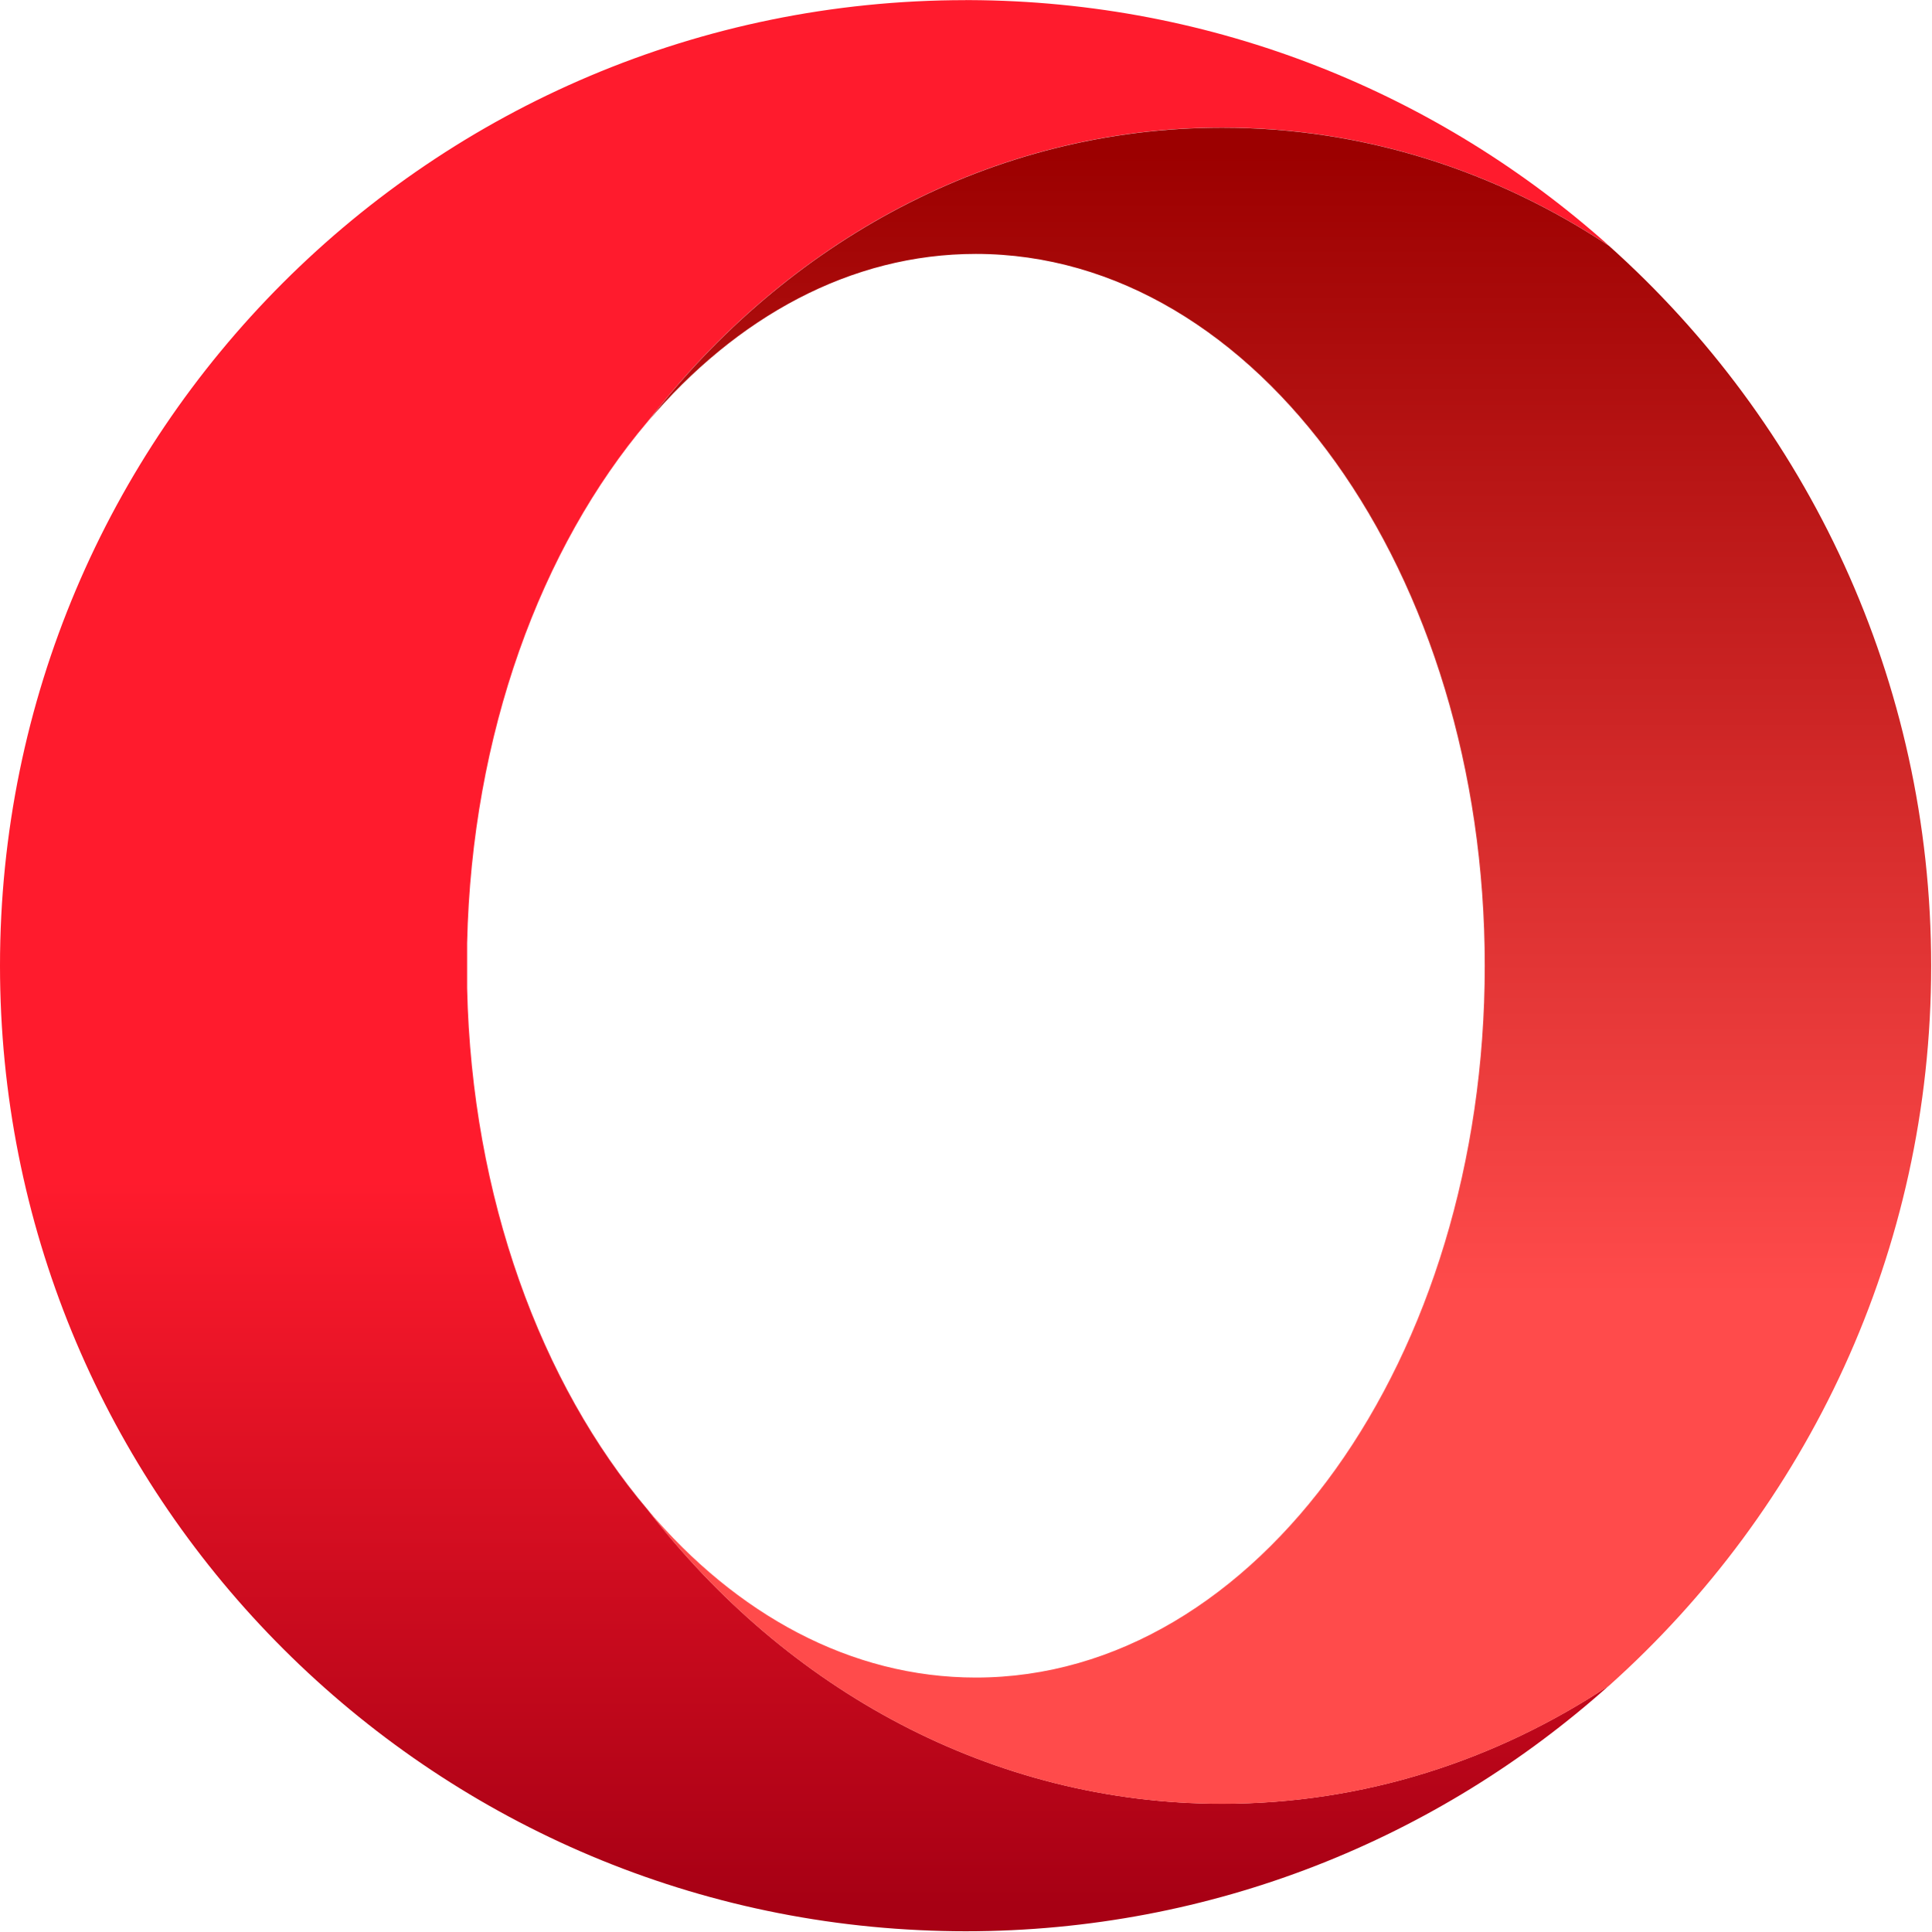
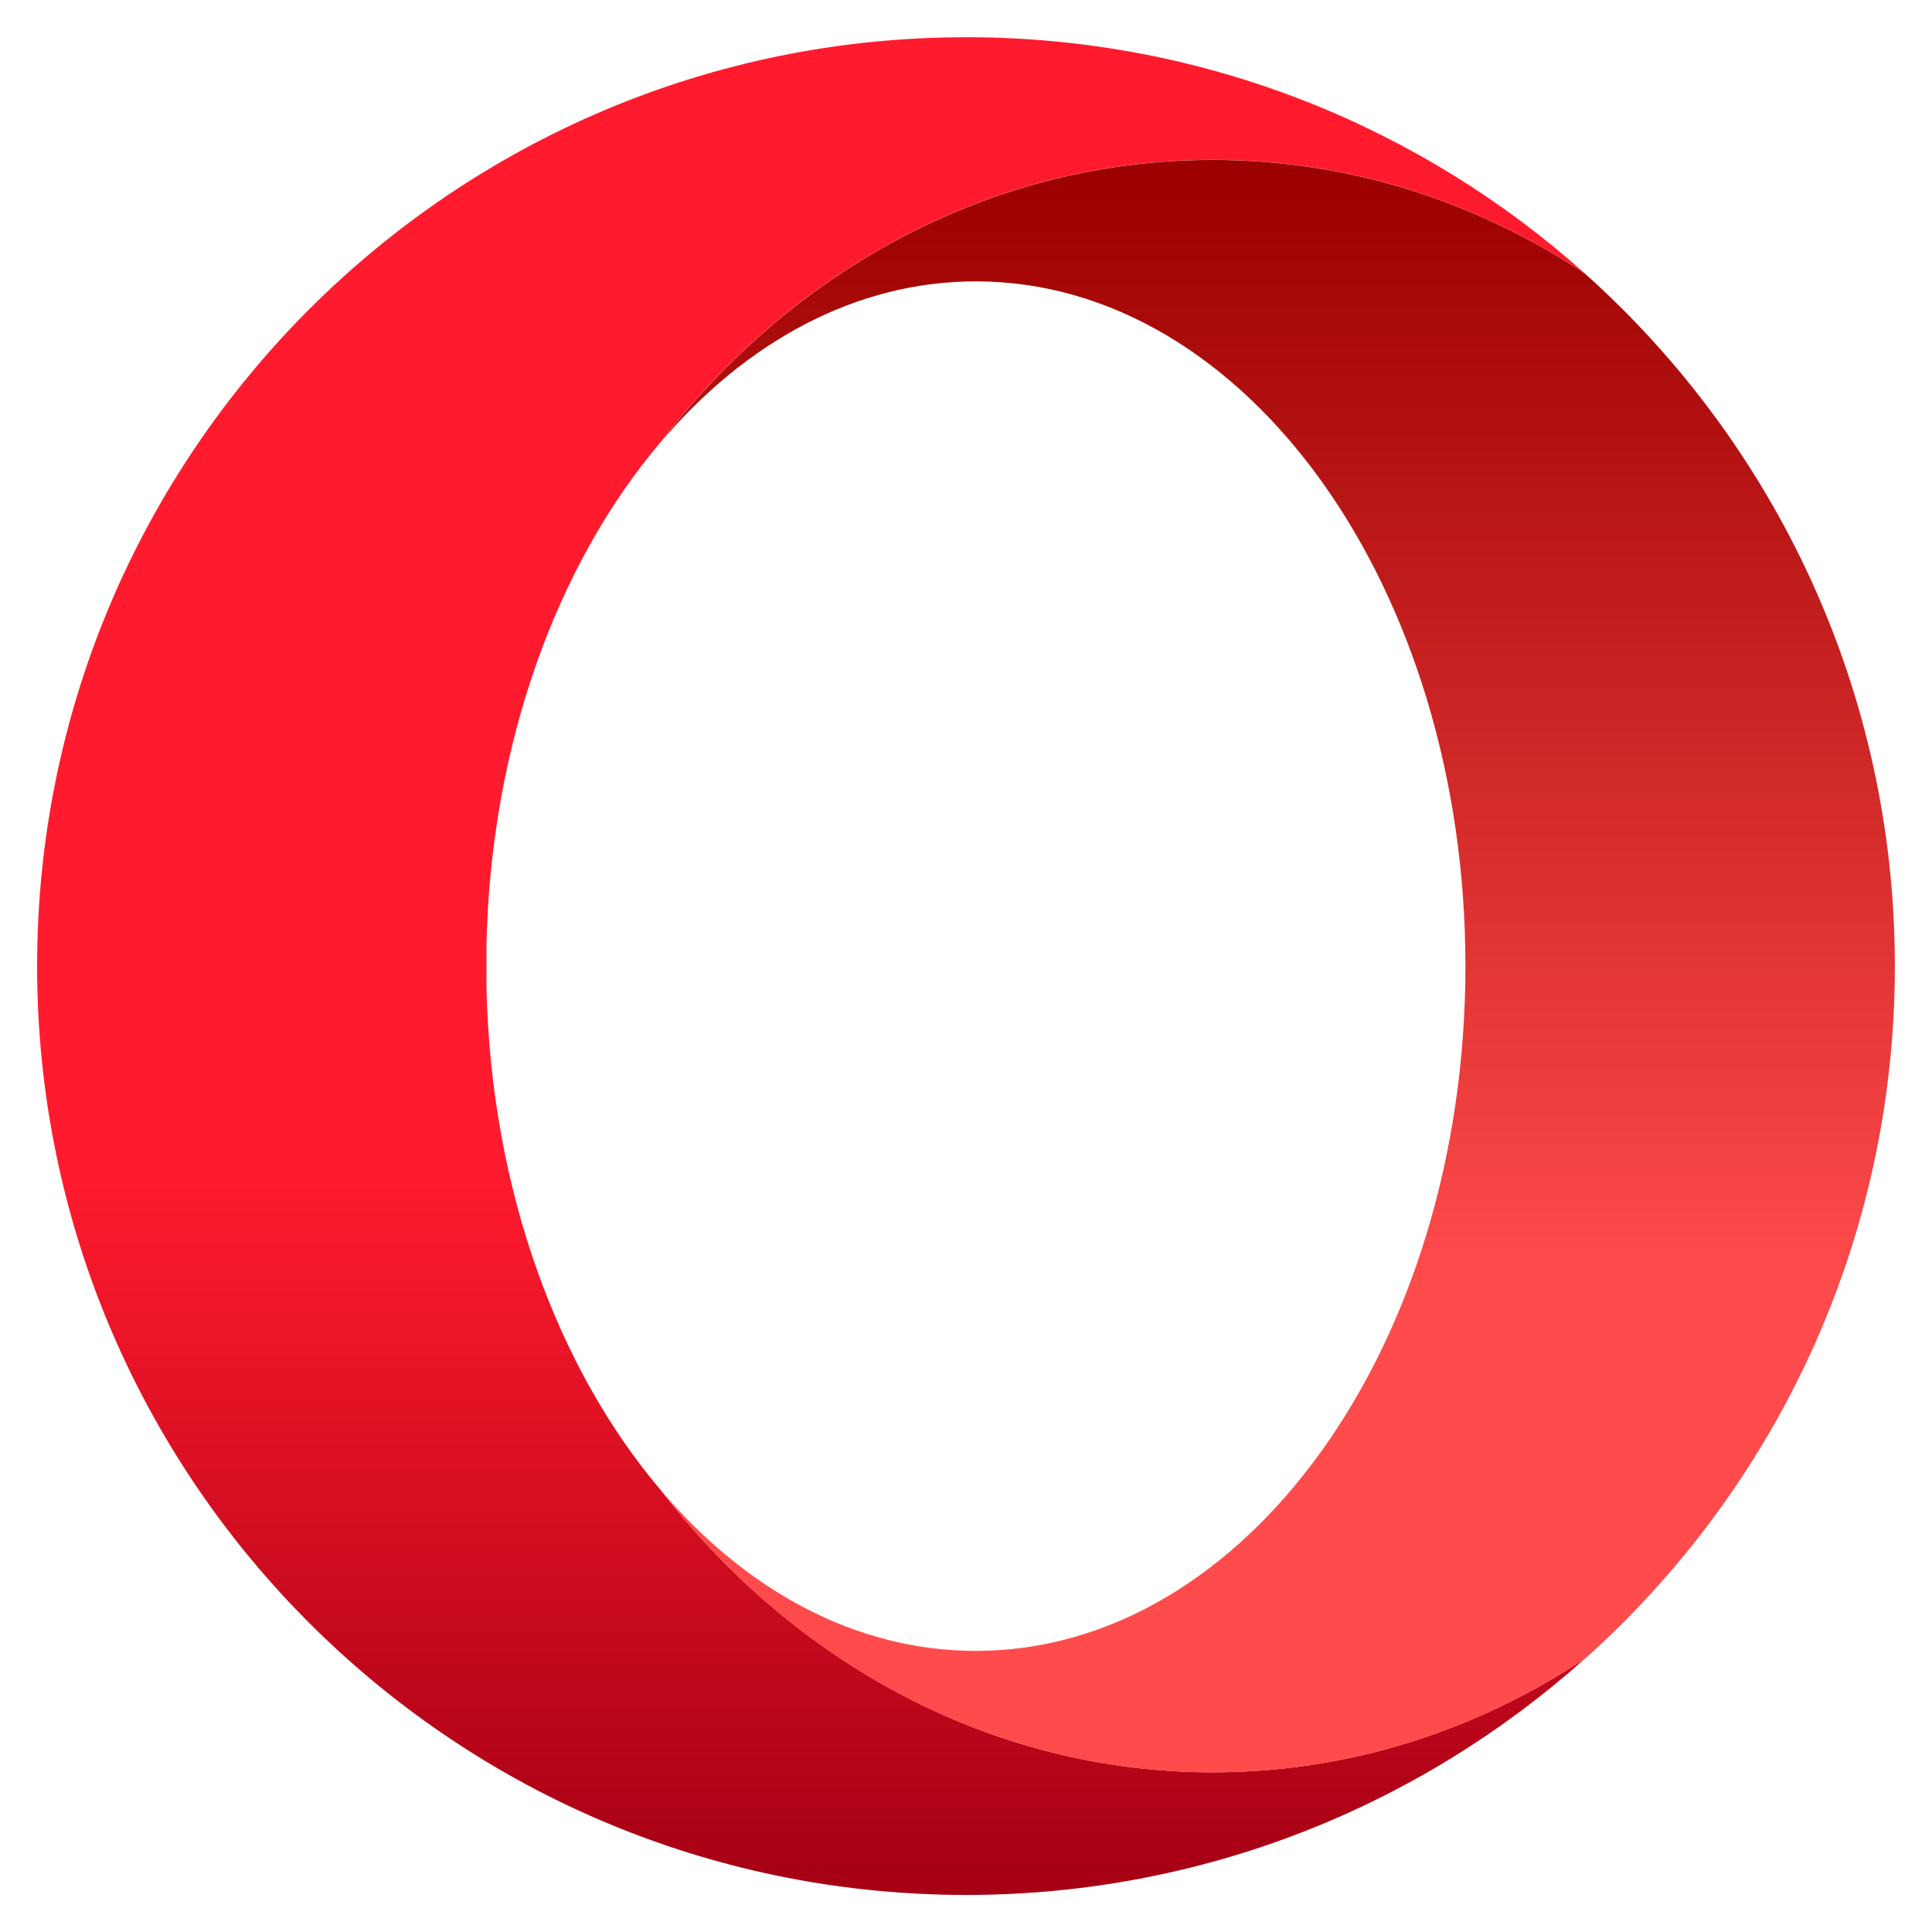
- <svg xmlns="http://www.w3.org/2000/svg" viewBox="0 0 75.591 75.591">
+ <svg xmlns="http://www.w3.org/2000/svg" viewBox="-1.51 -1.51 78.61 78.61">
  <linearGradient id="a" gradientTransform="matrix(0 -54.944 -54.944 0 23.62 79.474)" gradientUnits="userSpaceOnUse" x2="1">
    <stop offset="0" stop-color="#ff1b2d" />
    <stop offset=".3" stop-color="#ff1b2d" />
    <stop offset=".614" stop-color="#ff1b2d" />
    <stop offset="1" stop-color="#a70014" />
  </linearGradient>
  <linearGradient id="b" gradientTransform="matrix(0 -48.595 -48.595 0 37.854 76.235)" gradientUnits="userSpaceOnUse" x2="1">
    <stop offset="0" stop-color="#9c0000" />
    <stop offset=".7" stop-color="#ff4b4b" />
    <stop offset="1" stop-color="#ff4b4b" />
  </linearGradient>
  <g transform="matrix(1.3333 0 0 -1.3333 0 107.2)">
    <path d="m28.346 80.398c-15.655 0-28.346-12.691-28.346-28.346 0-15.202 11.968-27.609 26.996-28.313.448-.021.898-.033 1.35-.033 7.257 0 13.876 2.729 18.891 7.214-3.323-2.204-7.207-3.471-11.359-3.471-6.75 0-12.796 3.349-16.862 8.63-3.134 3.7-5.165 9.169-5.303 15.307v1.335c.138 6.138 2.168 11.608 5.302 15.307 4.067 5.281 10.112 8.63 16.862 8.63 4.153 0 8.038-1.268 11.361-3.473-4.99 4.464-11.569 7.188-18.786 7.214-.036 0-.071.001-.107.001z" fill="url(#a)" />
    <path d="m19.016 68.025c2.601 3.071 5.961 4.923 9.631 4.923 8.252 0 14.941-9.356 14.941-20.897s-6.689-20.897-14.941-20.897c-3.67 0-7.03 1.851-9.63 4.922 4.066-5.281 10.111-8.63 16.862-8.63 4.152 0 8.037 1.268 11.359 3.471 5.802 5.191 9.455 12.735 9.455 21.133 0 8.397-3.653 15.941-9.453 21.131-3.323 2.205-7.209 3.473-11.361 3.473-6.75 0-12.796-3.349-16.862-8.63" fill="url(#b)" />
  </g>
</svg>
